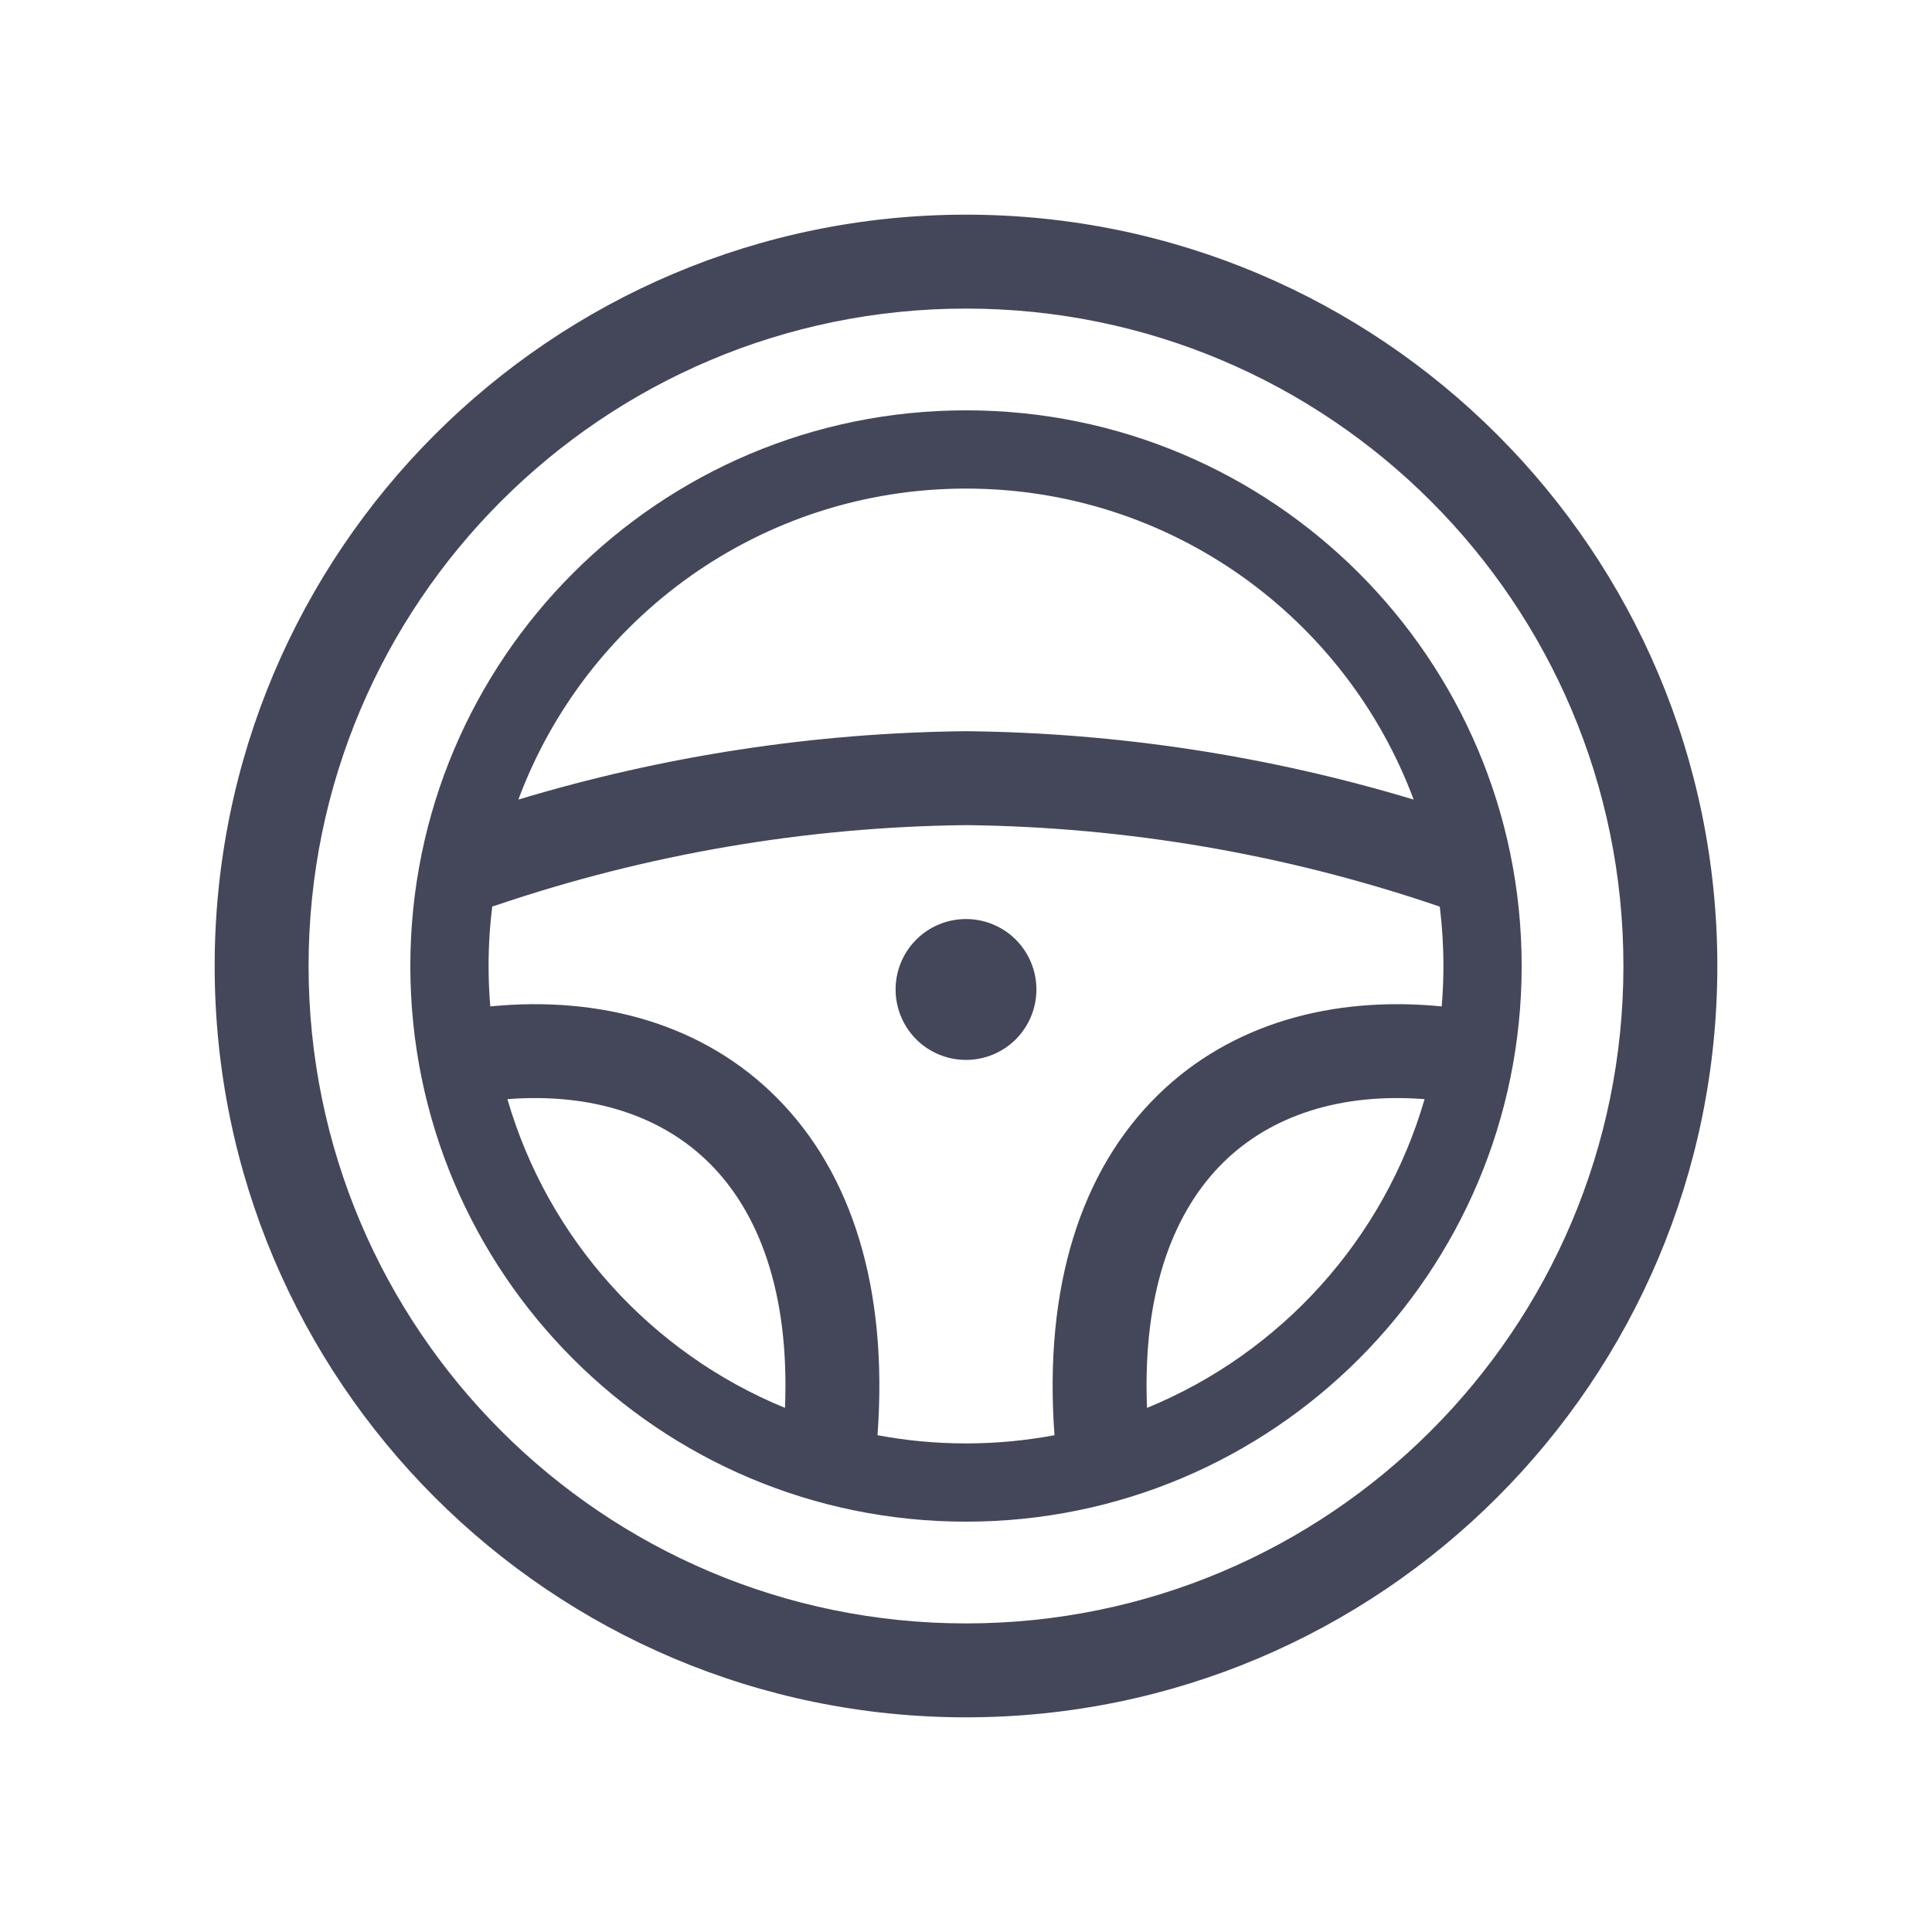
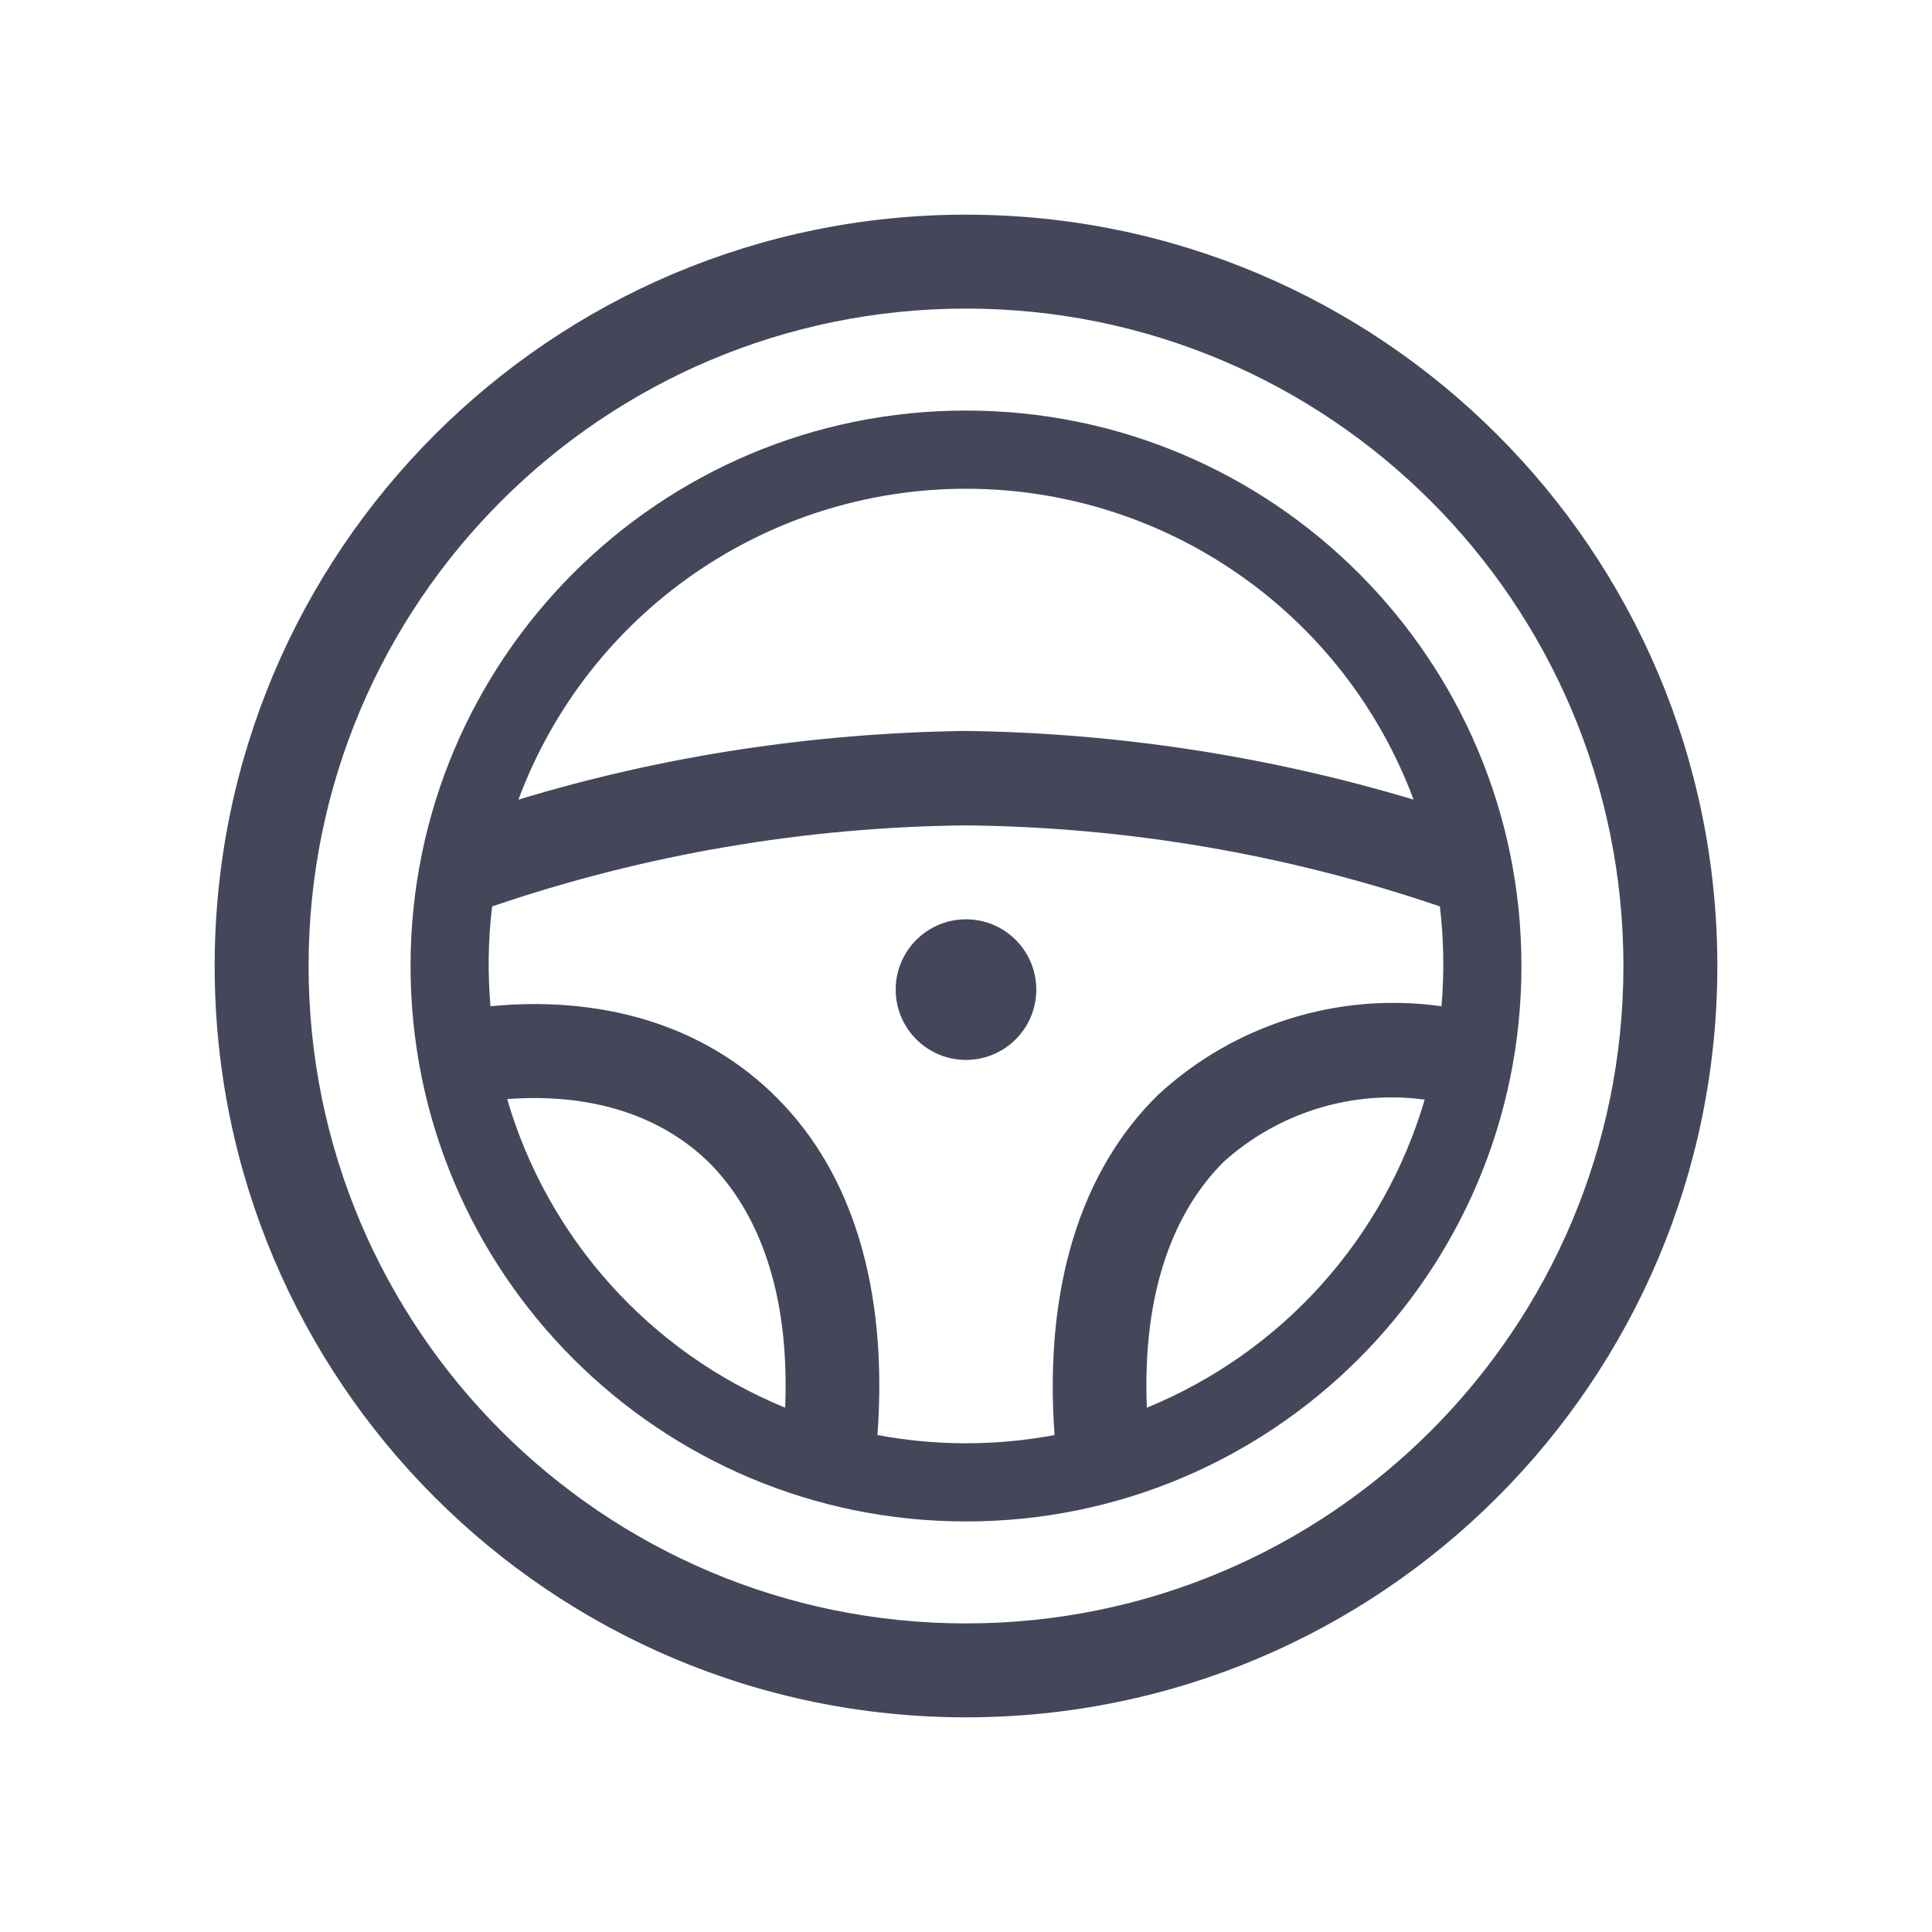
- <svg xmlns="http://www.w3.org/2000/svg" width="36" height="36" viewBox="0 0 36 36" fill="none">
-   <g opacity="0.8">
-     <path fill-rule="evenodd" clip-rule="evenodd" d="M18 5.75C11.235 5.75 5.75 11.235 5.75 18C5.75 24.765 11.235 30.25 18 30.25C24.765 30.25 30.25 24.765 30.25 18C30.25 11.235 24.765 5.75 18 5.75ZM4 18C4 10.268 10.268 4 18 4C25.732 4 32 10.268 32 18C32 25.732 25.732 32 18 32C10.268 32 4 25.732 4 18ZM9.173 16.89C9.127 17.254 9.104 17.624 9.104 18C9.104 18.253 9.115 18.504 9.136 18.753C11.188 18.551 13.112 19.081 14.48 20.46C15.875 21.865 16.552 24.011 16.351 26.743C16.885 26.843 17.436 26.896 18 26.896C18.564 26.896 19.115 26.843 19.649 26.743C19.445 23.972 20.145 21.804 21.579 20.401C22.944 19.066 24.842 18.554 26.864 18.753C26.885 18.504 26.896 18.253 26.896 18C26.896 17.626 26.873 17.256 26.828 16.894C23.985 15.921 21.005 15.409 18 15.375C15.022 15.408 12.07 15.912 9.251 16.867C9.225 16.876 9.199 16.884 9.173 16.89ZM26.545 20.481C24.982 20.36 23.689 20.785 22.803 21.652C21.894 22.541 21.283 24.023 21.373 26.234C23.863 25.213 25.788 23.095 26.545 20.481ZM14.627 26.234C12.137 25.213 10.212 23.095 9.455 20.481C11.041 20.358 12.35 20.798 13.238 21.693C14.123 22.585 14.716 24.055 14.627 26.234ZM9.659 14.899C12.36 14.085 15.165 13.655 17.991 13.625L18.009 13.625C20.835 13.655 23.64 14.085 26.341 14.899C25.082 11.515 21.823 9.104 18 9.104C14.178 9.104 10.918 11.515 9.659 14.899ZM7.646 18C7.646 12.282 12.282 7.646 18 7.646C23.718 7.646 28.354 12.282 28.354 18C28.354 23.718 23.718 28.354 18 28.354C12.282 28.354 7.646 23.718 7.646 18ZM19.312 18.438C19.312 18.786 19.174 19.119 18.928 19.366C18.682 19.612 18.348 19.75 18 19.75C17.652 19.75 17.318 19.612 17.072 19.366C16.826 19.119 16.688 18.786 16.688 18.438C16.688 18.089 16.826 17.756 17.072 17.509C17.318 17.263 17.652 17.125 18 17.125C18.348 17.125 18.682 17.263 18.928 17.509C19.174 17.756 19.312 18.089 19.312 18.438Z" fill="#151931" />
-   </g>
+ <svg xmlns="http://www.w3.org/2000/svg" width="36" height="36" fill="none">
+   <path fill-rule="evenodd" clip-rule="evenodd" d="M18 5.75a12.25 12.25 0 1 0 0 24.5 12.25 12.25 0 0 0 0-24.5ZM4 18a14 14 0 1 1 28 0 14 14 0 0 1-28 0Zm5.17-1.11a8.98 8.98 0 0 0-.03 1.86c2.05-.2 3.97.33 5.34 1.71 1.4 1.4 2.07 3.55 1.87 6.28a8.95 8.95 0 0 0 3.3 0c-.2-2.77.5-4.94 1.93-6.34a6.46 6.46 0 0 1 5.28-1.65 9.05 9.05 0 0 0-.03-1.86A28.23 28.23 0 0 0 18 15.38a28.22 28.22 0 0 0-8.83 1.51Zm17.38 3.6a4.67 4.67 0 0 0-3.75 1.16c-.9.9-1.52 2.37-1.43 4.58a8.92 8.92 0 0 0 5.18-5.75Zm-11.92 5.74a8.92 8.92 0 0 1-5.18-5.75c1.6-.12 2.9.32 3.79 1.21.88.9 1.48 2.37 1.39 4.54ZM9.66 14.9c2.7-.82 5.5-1.24 8.33-1.28h.02c2.83.04 5.63.47 8.33 1.28a8.9 8.9 0 0 0-16.68 0ZM7.65 18a10.35 10.35 0 1 1 20.7 0 10.35 10.35 0 0 1-20.7 0Zm11.66.44a1.31 1.31 0 1 1-2.62 0 1.31 1.31 0 0 1 2.62 0Z" fill="#151931" opacity=".8" />
</svg>
